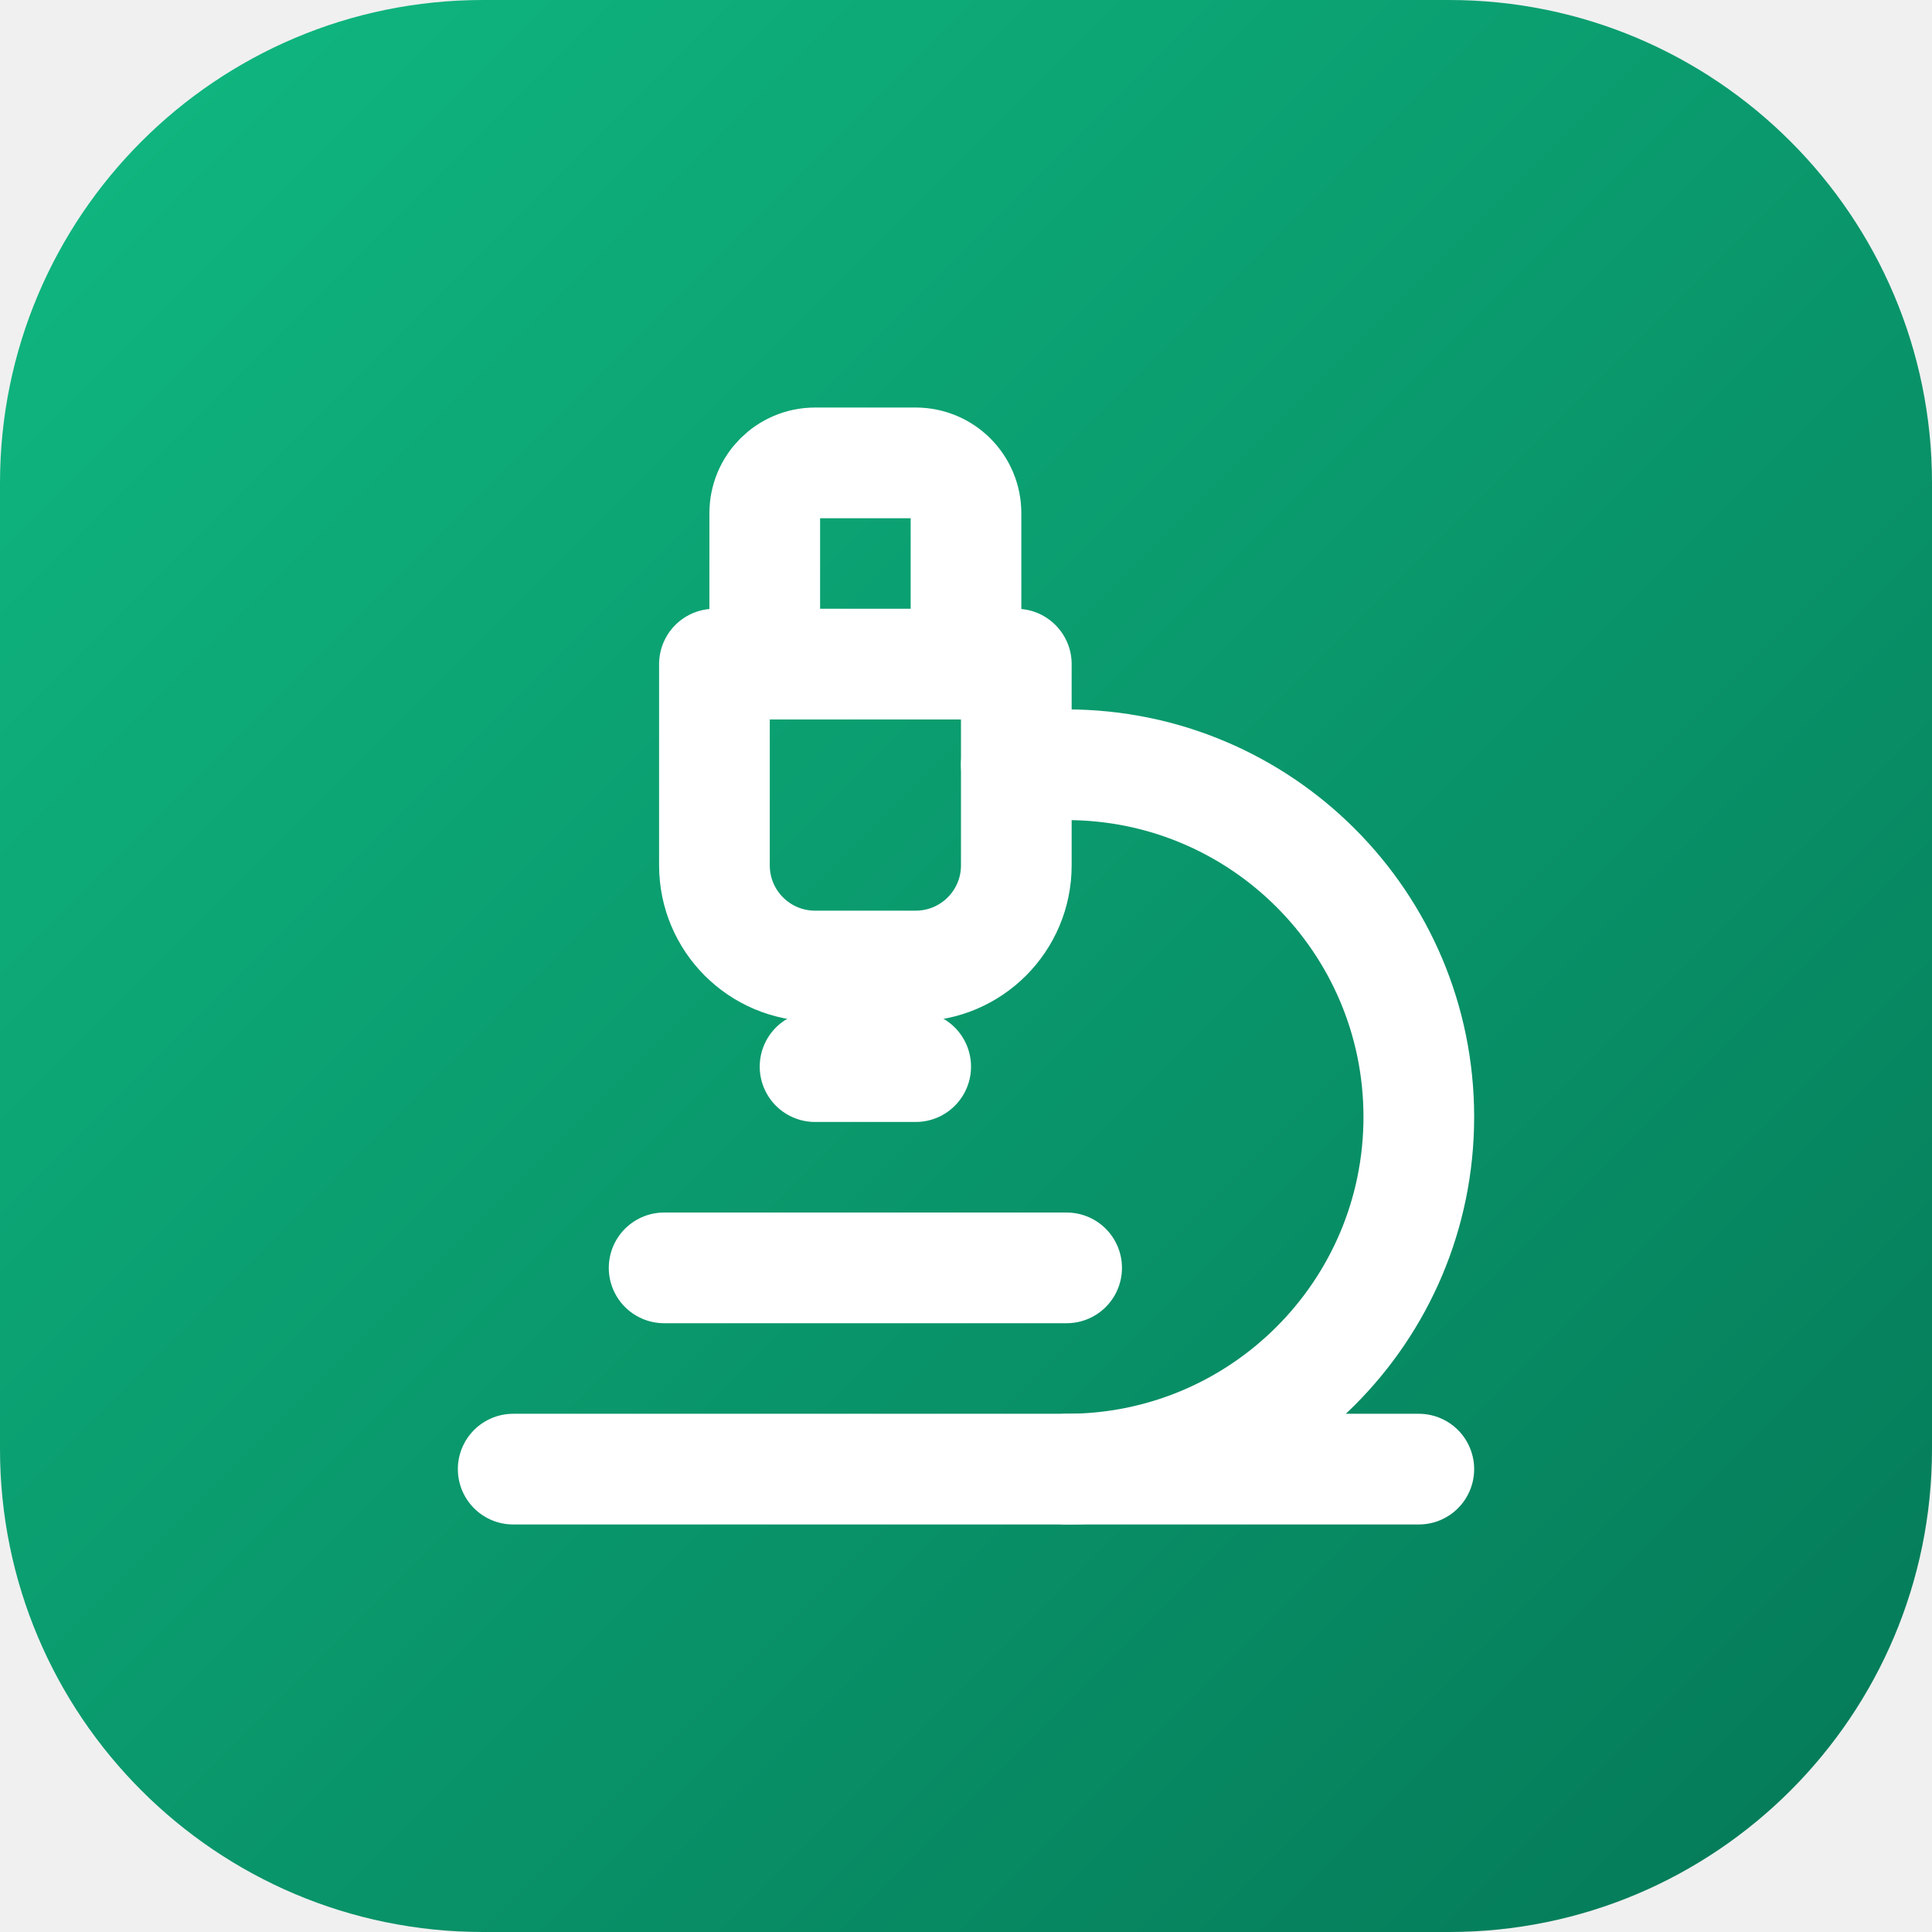
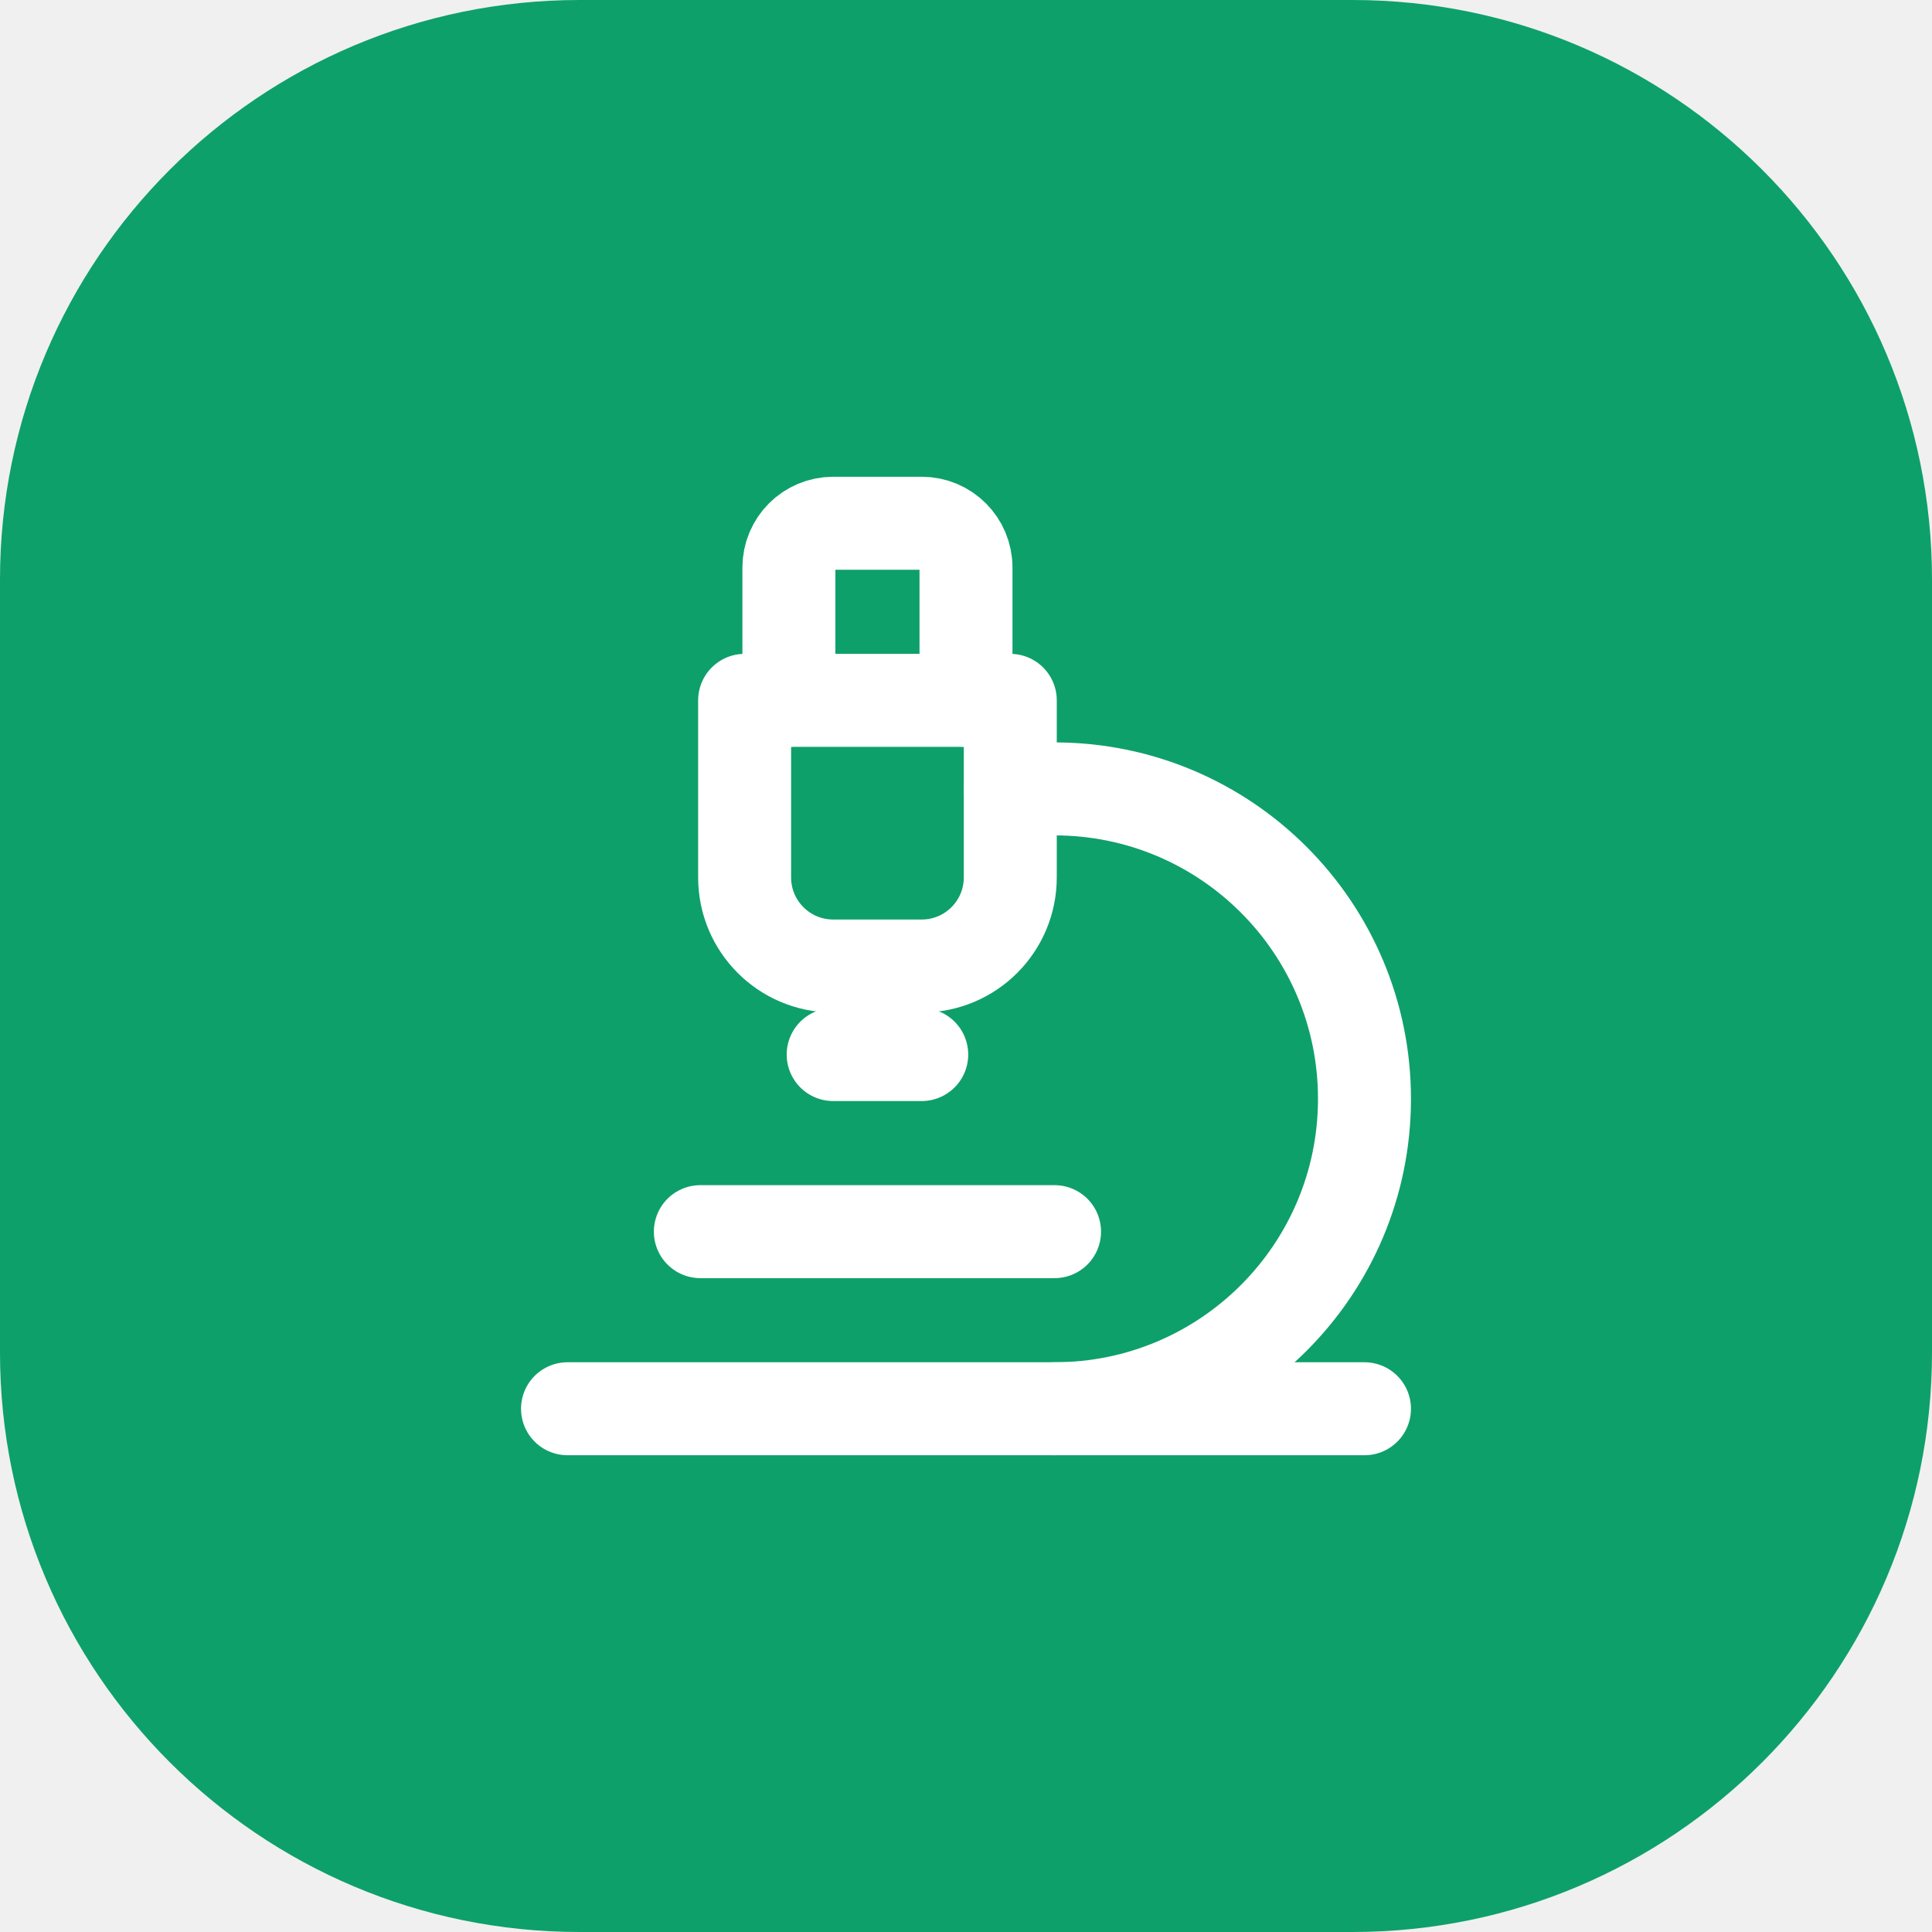
<svg xmlns="http://www.w3.org/2000/svg" viewBox="0 0 512 512" width="512" height="512">
-   <defs>
-     <linearGradient id="emeraldGrad" x1="0%" y1="0%" x2="100%" y2="100%">
-       <stop offset="0%" stop-color="#10b981" />
-       <stop offset="100%" stop-color="#047857" />
-     </linearGradient>
-   </defs>
-   <rect width="512" height="512" rx="128" fill="url(#emeraldGrad)" />
-   <g transform="translate(96, 96) scale(13.33333)" stroke="#ffffff" stroke-width="2.2" stroke-linecap="round" stroke-linejoin="round" fill="none">
+   <rect width="512" height="512" rx="153.6" fill="#0ea06a" />
+   <g transform="translate(115.2, 115.2) scale(11.73333)" stroke="#ffffff" stroke-width="2.1" stroke-linecap="round" stroke-linejoin="round" fill="none">
    <path d="M6 18h8" />
    <path d="M3 22h18" />
    <path d="M14 22a7 7 0 1 0 0-14h-1" />
    <path d="M9 14h2" />
    <path d="M9 12a2 2 0 0 1-2-2V6h6v4a2 2 0 0 1-2 2Z" />
    <path d="M12 6V3a1 1 0 0 0-1-1H9a1 1 0 0 0-1 1v3" />
  </g>
</svg>
